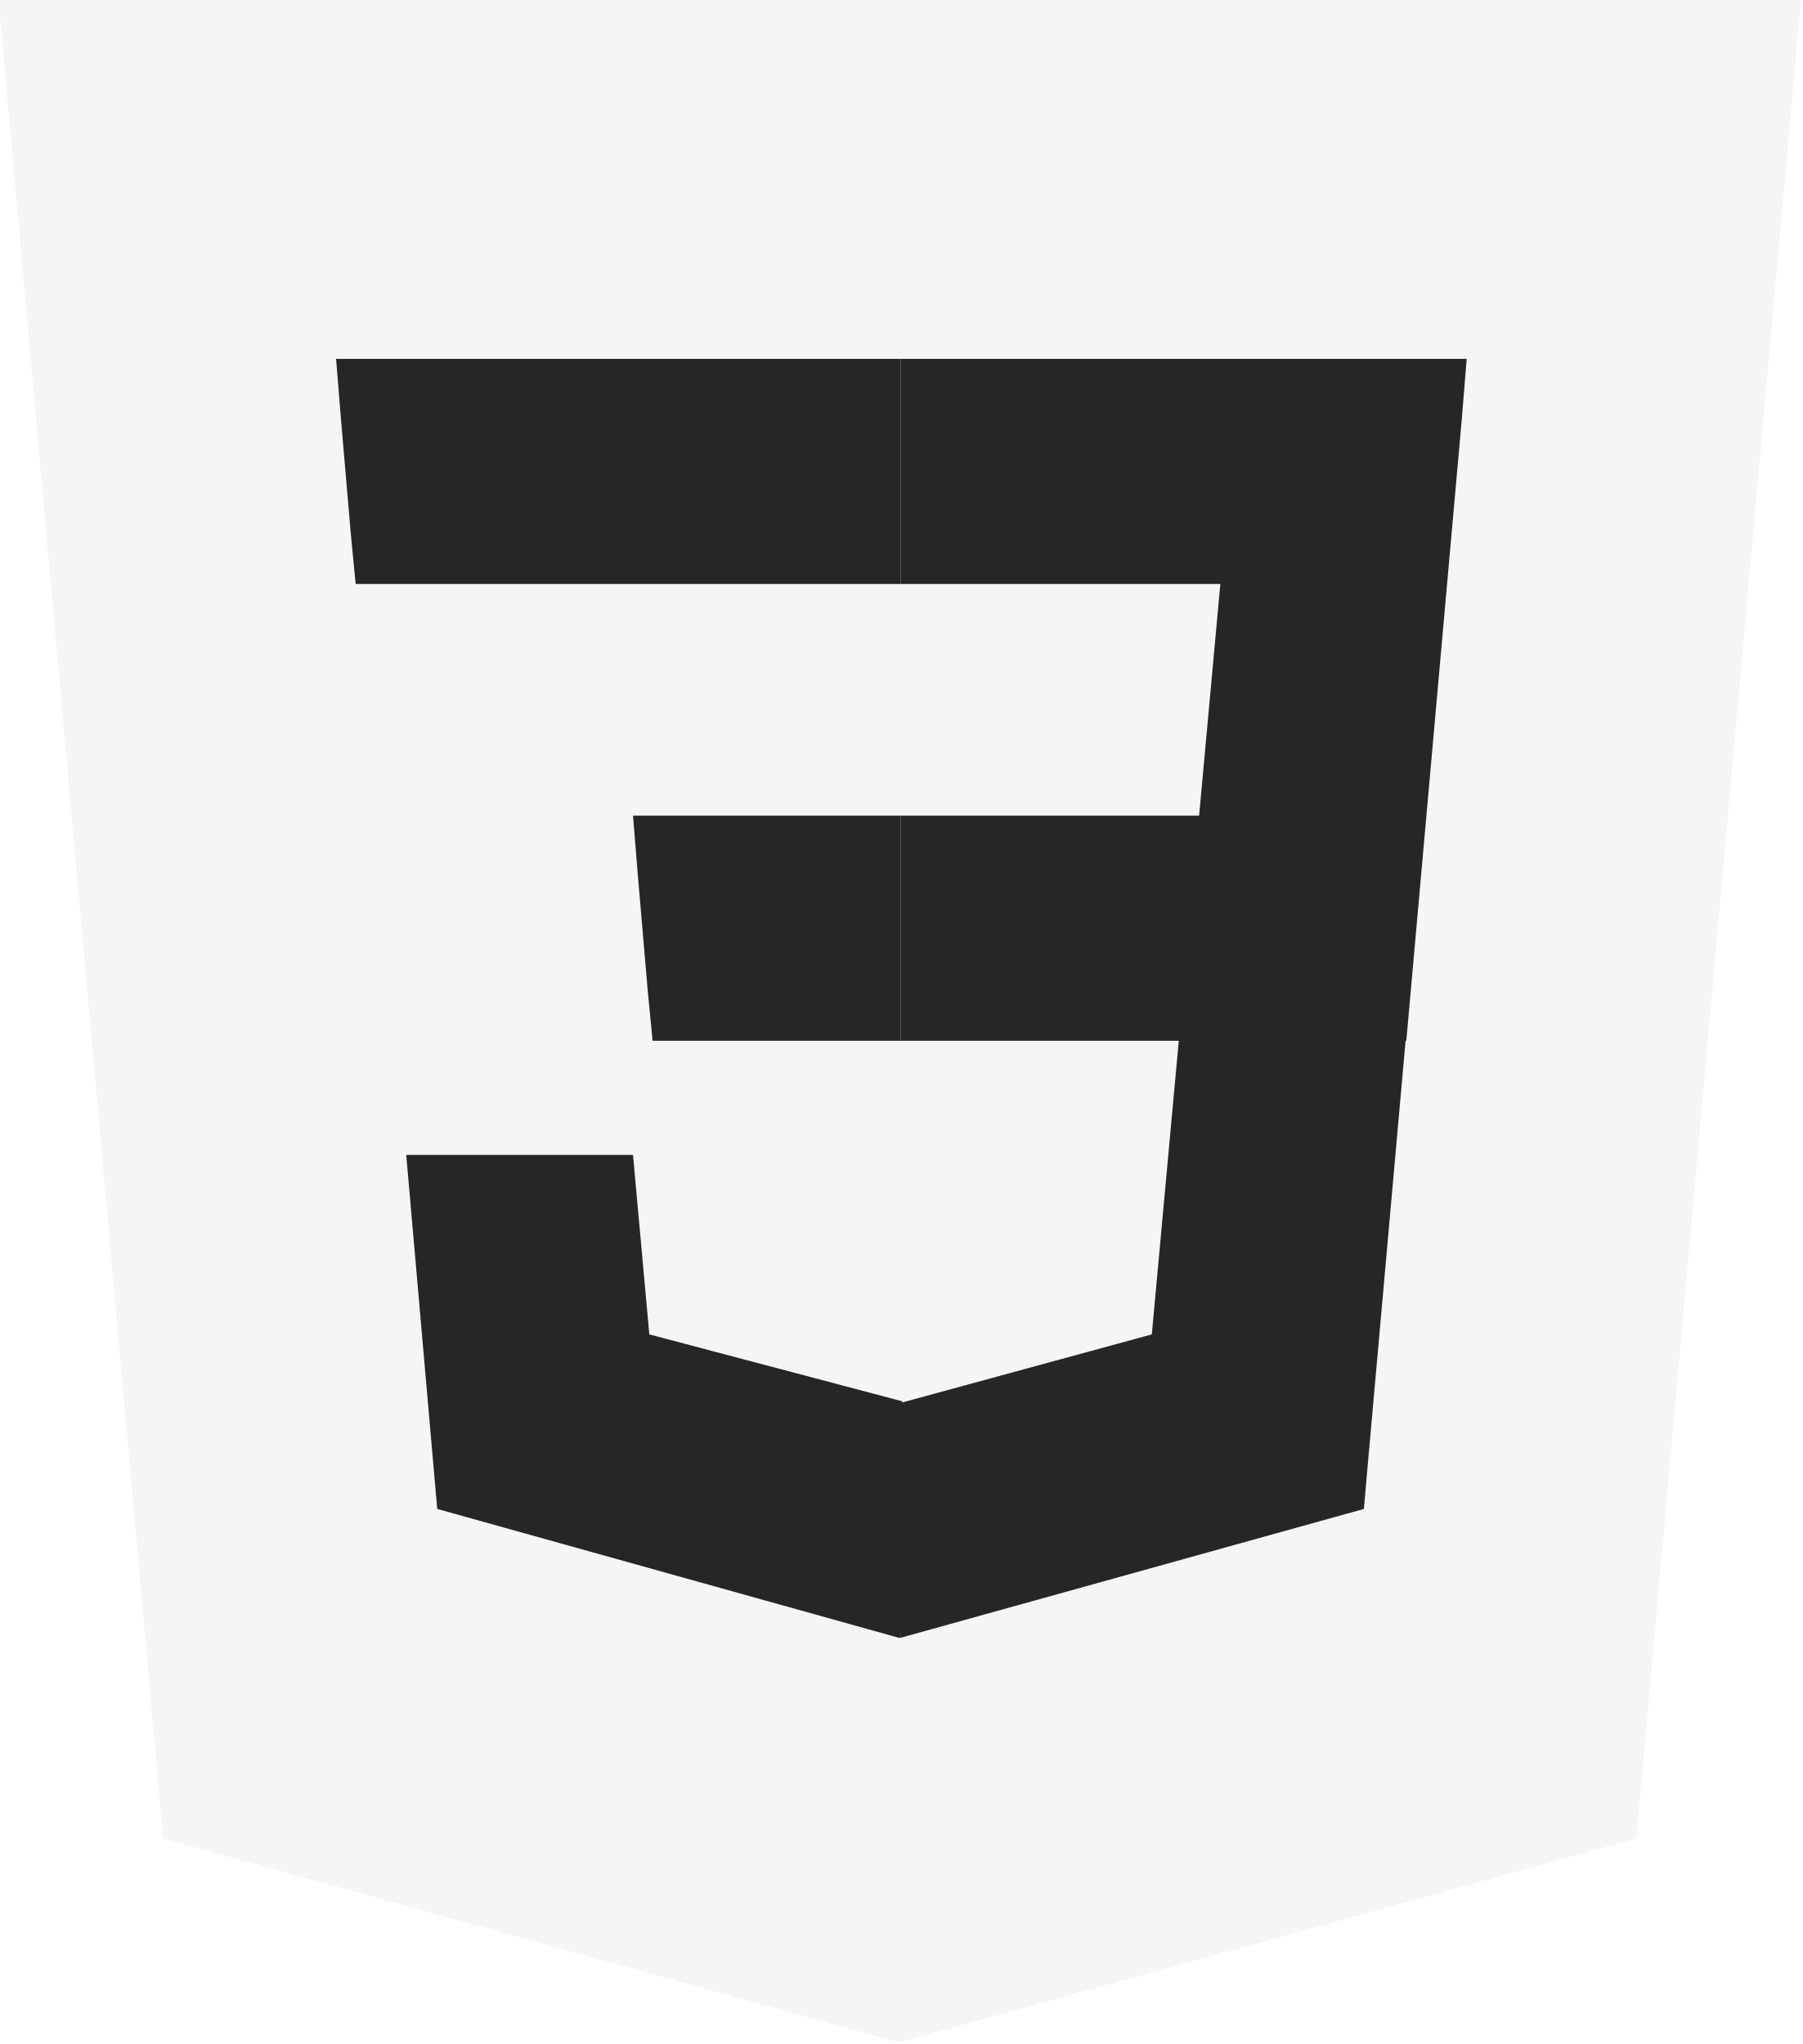
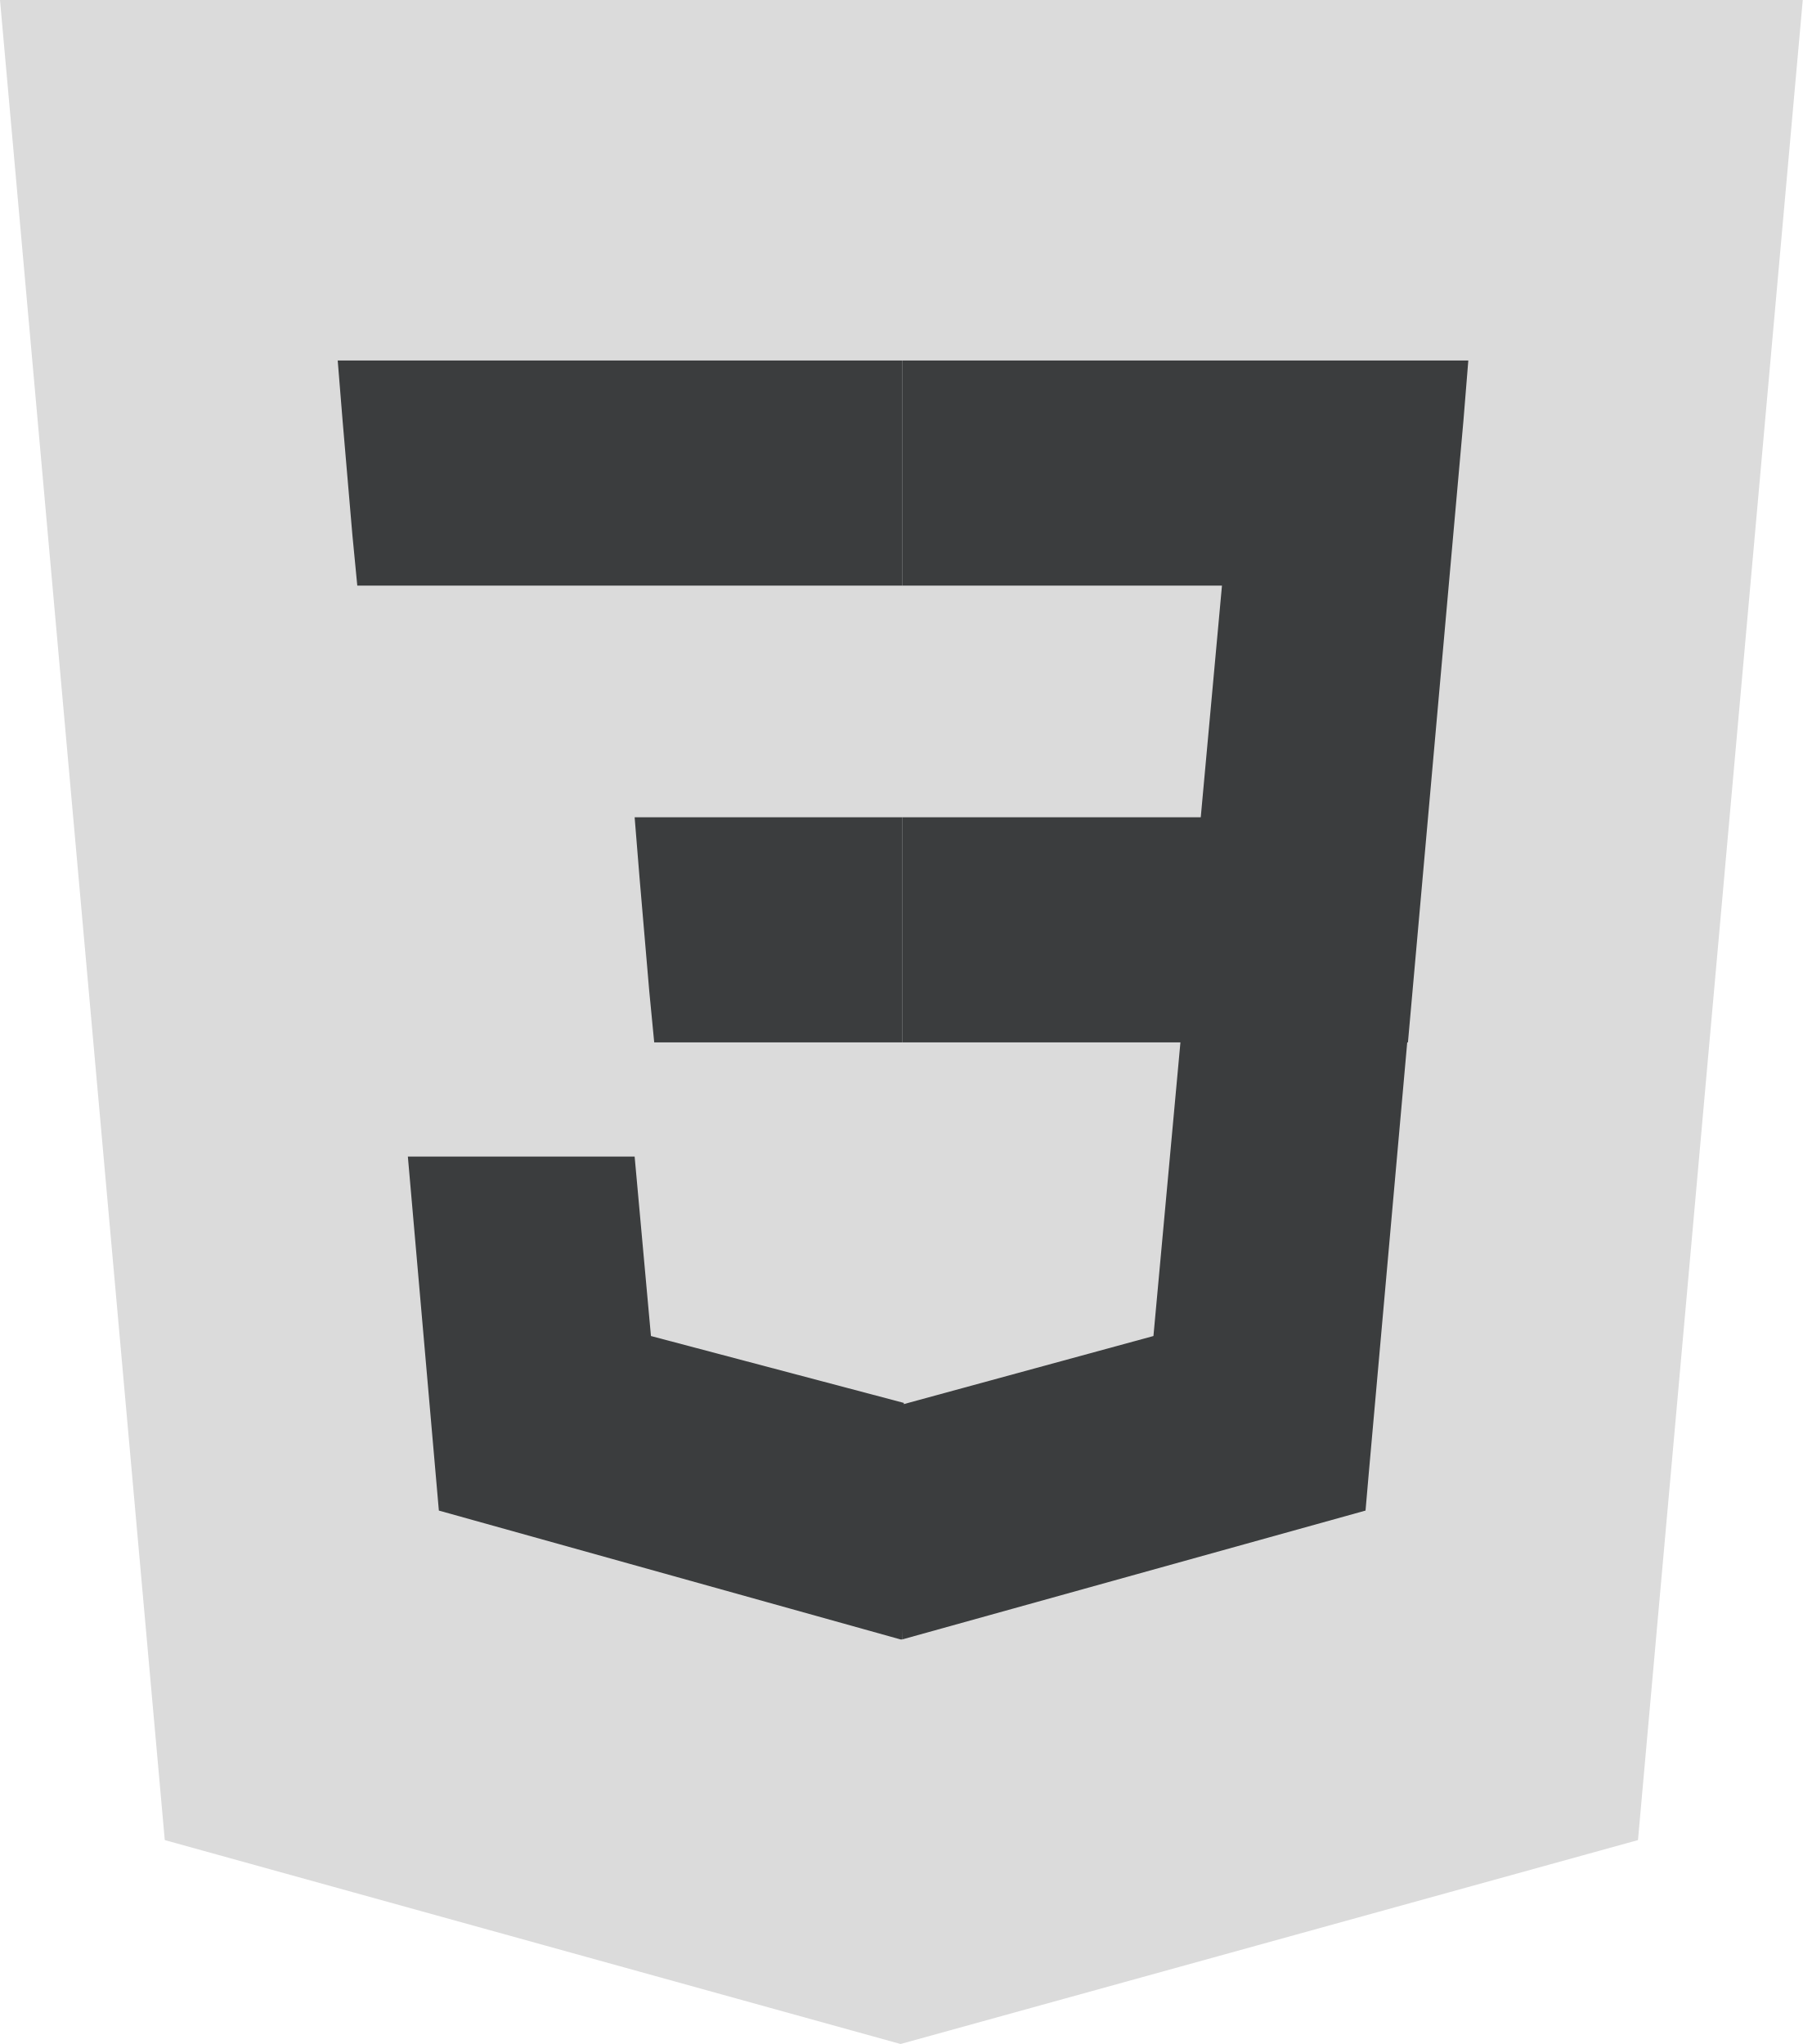
- <svg xmlns="http://www.w3.org/2000/svg" version="1.1" id="Layer_1" x="0px" y="0px" viewBox="-406.2 218.4 110.5 125.3" style="enable-background:new -406.2 218.4 110.5 125.3;" xml:space="preserve">
+ <svg xmlns="http://www.w3.org/2000/svg" version="1.1" id="Layer_1" x="0px" y="0px" viewBox="-830.3 437 110.5 125.3" style="enable-background:new -830.3 437 110.5 125.3;" xml:space="preserve">
  <style type="text/css">
- 	.st0{fill:#F5F5F5;}
- 	.st1{fill:#252627;}
+ 	.st0{fill:#DBDBDB;}
+ 	.st1{fill:#3B3D3E;}
</style>
-   <path class="st0" d="M-396.2,331.1l-10.1-112.8h110.5l-10.1,112.8l-45.2,12.5C-351.1,343.6-396.2,331.1-396.2,331.1z" />
-   <path class="st0" d="M-351,334.1l36.6-10.1l8.6-96.4H-351C-351,227.6-351,334.1-351,334.1z" />
-   <path class="st1" d="M-351,268.4h18.3l1.3-14.2H-351v-13.8h34.7l-0.3,3.7l-3.4,38.1h-31C-351,282.3-351,268.4-351,268.4z" />
-   <path class="st1" d="M-350.9,304.3L-350.9,304.3l-15.5-4.1l-1-11h-13.9l1.9,21.7l28.3,7.9l0.1,0  C-350.9,318.7-350.9,304.3-350.9,304.3z" />
-   <path class="st1" d="M-333.9,281.7l-1.7,18.5l-15.4,4.2v14.4l28.4-7.9l0.2-2.3l2.4-26.9C-320,281.7-333.9,281.7-333.9,281.7z" />
-   <path class="st1" d="M-351,240.4v13.8h-33.4l-0.3-3.1l-0.6-7l-0.3-3.7C-385.6,240.4-351,240.4-351,240.4z M-351,268.4v13.8h-15.2  l-0.3-3.1l-0.6-7l-0.3-3.7H-351z" />
+   <path class="st0" d="M-820.2,549.8L-830.3,437h110.5l-10.1,112.8l-45.2,12.5C-775.1,562.3-820.2,549.8-820.2,549.8z" />
+   <path class="st0" d="M-775,552.8l36.6-10.1l8.6-96.4H-775V552.8z" />
+   <path class="st1" d="M-775,487.1h18.3l1.3-14.2H-775v-13.8h34.7l-0.3,3.7l-3.4,38.1h-31C-775,501-775,487.1-775,487.1z" />
+   <path class="st1" d="M-774.9,523L-774.9,523l-15.5-4.1l-1-11h-13.9l1.9,21.7l28.3,7.9h0.1C-774.9,537.4-774.9,523-774.9,523z" />
+   <path class="st1" d="M-757.9,500.4l-1.7,18.5l-15.4,4.2v14.4l28.4-7.9l0.2-2.3l2.4-26.9C-744,500.4-757.9,500.4-757.9,500.4z" />
+   <path class="st1" d="M-775,459.1v13.8h-33.4l-0.3-3.1l-0.6-7l-0.3-3.7C-809.6,459.1-775,459.1-775,459.1z M-775,487.1v13.8h-15.2  l-0.3-3.1l-0.6-7l-0.3-3.7H-775L-775,487.1z" />
</svg>
